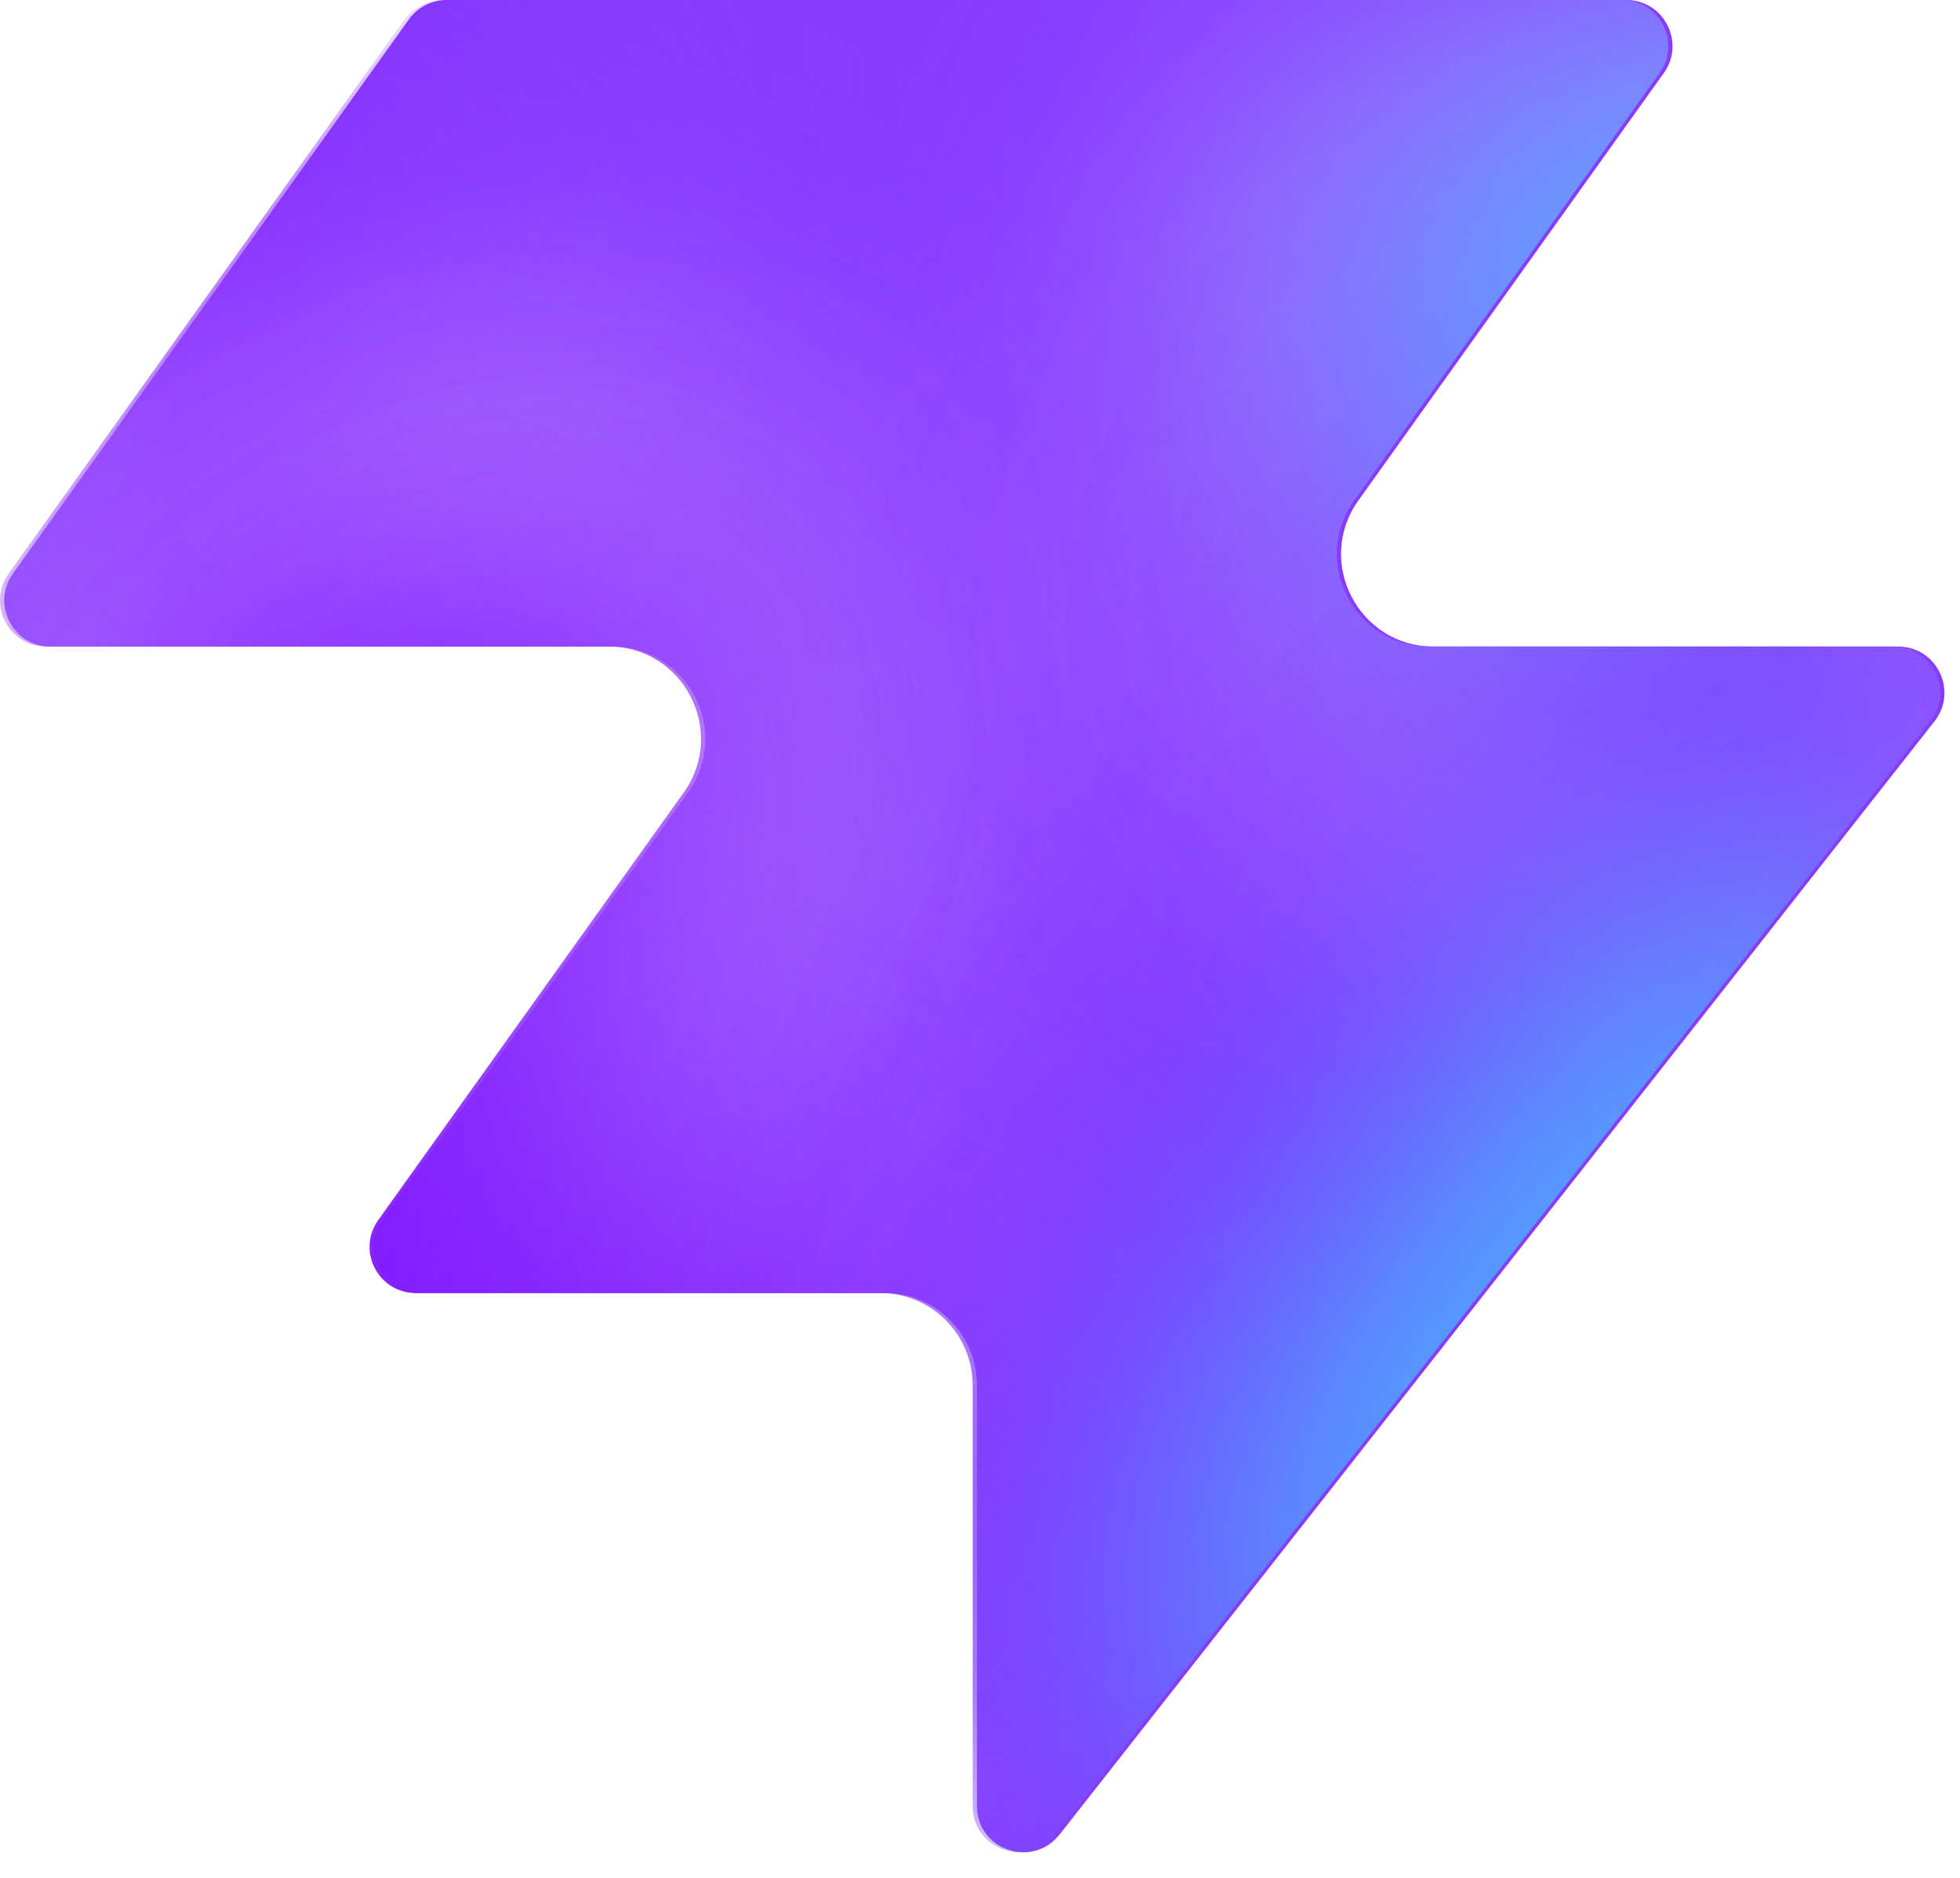
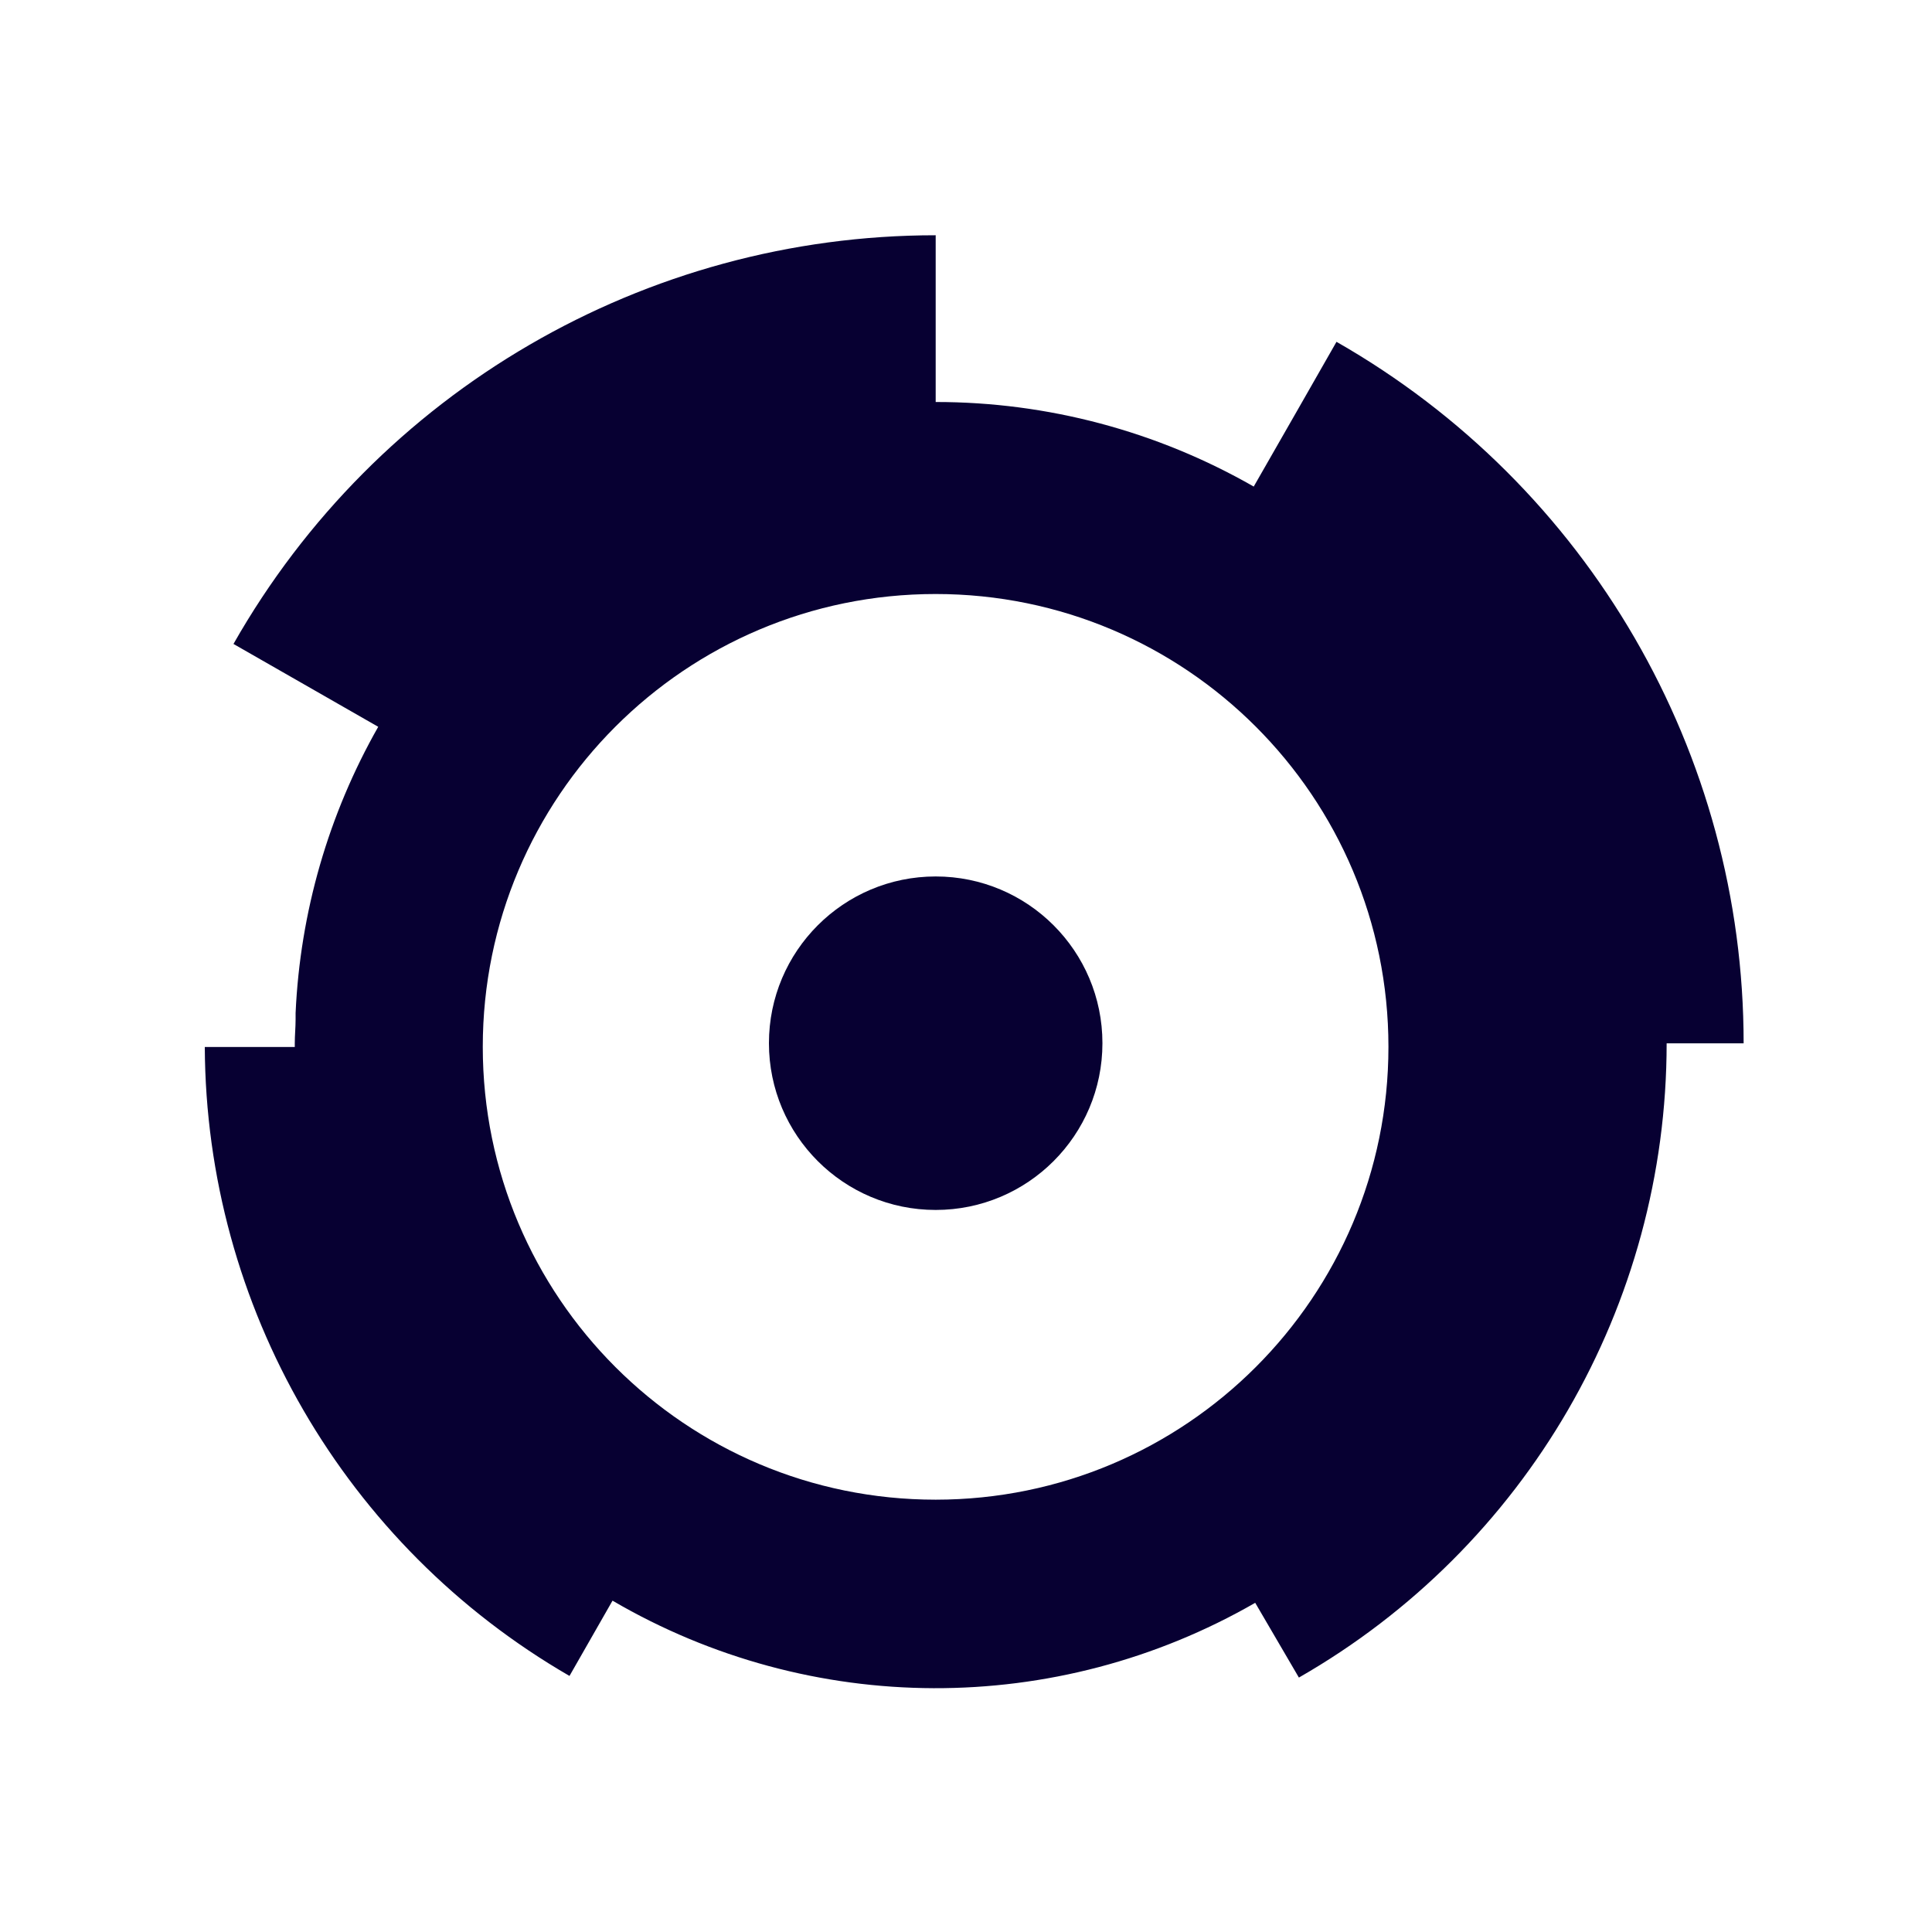
- <svg xmlns="http://www.w3.org/2000/svg" width="48" height="46" fill="none" viewBox="0 0 48 46">
-   <path fill="#863bff" d="M25.946 44.938c-.664.845-2.021.375-2.021-.698V33.937a2.26 2.26 0 0 0-2.262-2.262H10.287c-.92 0-1.456-1.04-.92-1.788l7.48-10.471c1.07-1.497 0-3.578-1.842-3.578H1.237c-.92 0-1.456-1.04-.92-1.788L10.013.474c.214-.297.556-.474.92-.474h28.894c.92 0 1.456 1.04.92 1.788l-7.48 10.471c-1.07 1.498 0 3.579 1.842 3.579h11.377c.943 0 1.473 1.088.89 1.83L25.947 44.94z" style="fill:#863bff;fill:color(display-p3 .525 .23 1);fill-opacity:1" />
-   <mask id="a" width="48" height="46" x="0" y="0" maskUnits="userSpaceOnUse" style="mask-type:alpha">
-     <path fill="#000" d="M25.842 44.938c-.664.844-2.021.375-2.021-.698V33.937a2.26 2.26 0 0 0-2.262-2.262H10.183c-.92 0-1.456-1.04-.92-1.788l7.48-10.471c1.07-1.498 0-3.579-1.842-3.579H1.133c-.92 0-1.456-1.04-.92-1.787L9.91.473c.214-.297.556-.474.92-.474h28.894c.92 0 1.456 1.04.92 1.788l-7.48 10.471c-1.07 1.498 0 3.578 1.842 3.578h11.377c.943 0 1.473 1.088.89 1.832L25.843 44.94z" style="fill:#000;fill-opacity:1" />
-   </mask>
-   <g mask="url(#a)">
-     <g filter="url(#b)">
-       <ellipse cx="5.508" cy="14.704" fill="#ede6ff" rx="5.508" ry="14.704" style="fill:#ede6ff;fill:color(display-p3 .927 .903 1);fill-opacity:1" transform="matrix(.00324 1 1 -.00324 -4.47 31.516)" />
-     </g>
-     <g filter="url(#c)">
-       <ellipse cx="10.399" cy="29.851" fill="#ede6ff" rx="10.399" ry="29.851" style="fill:#ede6ff;fill:color(display-p3 .927 .903 1);fill-opacity:1" transform="matrix(.00324 1 1 -.00324 -39.328 7.883)" />
-     </g>
-     <g filter="url(#d)">
-       <ellipse cx="5.508" cy="30.487" fill="#7e14ff" rx="5.508" ry="30.487" style="fill:#7e14ff;fill:color(display-p3 .492 .077 1);fill-opacity:1" transform="rotate(89.814 -25.913 -14.639)scale(1 -1)" />
-     </g>
-     <g filter="url(#e)">
-       <ellipse cx="5.508" cy="30.599" fill="#7e14ff" rx="5.508" ry="30.599" style="fill:#7e14ff;fill:color(display-p3 .492 .077 1);fill-opacity:1" transform="rotate(89.814 -32.644 -3.334)scale(1 -1)" />
-     </g>
-     <g filter="url(#f)">
-       <ellipse cx="5.508" cy="30.599" fill="#7e14ff" rx="5.508" ry="30.599" style="fill:#7e14ff;fill:color(display-p3 .492 .077 1);fill-opacity:1" transform="matrix(.00324 1 1 -.00324 -34.34 30.47)" />
-     </g>
-     <g filter="url(#g)">
-       <ellipse cx="14.072" cy="22.078" fill="#ede6ff" rx="14.072" ry="22.078" style="fill:#ede6ff;fill:color(display-p3 .927 .903 1);fill-opacity:1" transform="rotate(93.35 24.506 48.493)scale(-1 1)" />
-     </g>
-     <g filter="url(#h)">
-       <ellipse cx="3.47" cy="21.501" fill="#7e14ff" rx="3.47" ry="21.501" style="fill:#7e14ff;fill:color(display-p3 .492 .077 1);fill-opacity:1" transform="rotate(89.009 28.708 47.59)scale(-1 1)" />
-     </g>
-     <g filter="url(#i)">
-       <ellipse cx="3.47" cy="21.501" fill="#7e14ff" rx="3.47" ry="21.501" style="fill:#7e14ff;fill:color(display-p3 .492 .077 1);fill-opacity:1" transform="rotate(89.009 28.708 47.59)scale(-1 1)" />
-     </g>
-     <g filter="url(#j)">
-       <ellipse cx=".387" cy="8.972" fill="#7e14ff" rx="4.407" ry="29.108" style="fill:#7e14ff;fill:color(display-p3 .492 .077 1);fill-opacity:1" transform="rotate(39.51 .387 8.972)" />
-     </g>
-     <g filter="url(#k)">
-       <ellipse cx="47.523" cy="-6.092" fill="#7e14ff" rx="4.407" ry="29.108" style="fill:#7e14ff;fill:color(display-p3 .492 .077 1);fill-opacity:1" transform="rotate(37.892 47.523 -6.092)" />
-     </g>
-     <g filter="url(#l)">
-       <ellipse cx="41.412" cy="6.333" fill="#47bfff" rx="5.971" ry="9.665" style="fill:#47bfff;fill:color(display-p3 .28 .748 1);fill-opacity:1" transform="rotate(37.892 41.412 6.333)" />
-     </g>
-     <g filter="url(#m)">
-       <ellipse cx="-1.879" cy="38.332" fill="#7e14ff" rx="4.407" ry="29.108" style="fill:#7e14ff;fill:color(display-p3 .492 .077 1);fill-opacity:1" transform="rotate(37.892 -1.88 38.332)" />
-     </g>
-     <g filter="url(#n)">
-       <ellipse cx="-1.879" cy="38.332" fill="#7e14ff" rx="4.407" ry="29.108" style="fill:#7e14ff;fill:color(display-p3 .492 .077 1);fill-opacity:1" transform="rotate(37.892 -1.88 38.332)" />
-     </g>
-     <g filter="url(#o)">
-       <ellipse cx="35.651" cy="29.907" fill="#7e14ff" rx="4.407" ry="29.108" style="fill:#7e14ff;fill:color(display-p3 .492 .077 1);fill-opacity:1" transform="rotate(37.892 35.651 29.907)" />
-     </g>
-     <g filter="url(#p)">
-       <ellipse cx="38.418" cy="32.4" fill="#47bfff" rx="5.971" ry="15.297" style="fill:#47bfff;fill:color(display-p3 .28 .748 1);fill-opacity:1" transform="rotate(37.892 38.418 32.4)" />
-     </g>
-   </g>
-   <defs>
-     <filter id="b" width="60.045" height="41.654" x="-19.77" y="16.149" color-interpolation-filters="sRGB" filterUnits="userSpaceOnUse">
-       <feFlood flood-opacity="0" result="BackgroundImageFix" />
-       <feBlend in="SourceGraphic" in2="BackgroundImageFix" result="shape" />
-       <feGaussianBlur result="effect1_foregroundBlur_2002_17158" stdDeviation="7.659" />
-     </filter>
-     <filter id="c" width="90.34" height="51.437" x="-54.613" y="-7.533" color-interpolation-filters="sRGB" filterUnits="userSpaceOnUse">
-       <feFlood flood-opacity="0" result="BackgroundImageFix" />
-       <feBlend in="SourceGraphic" in2="BackgroundImageFix" result="shape" />
-       <feGaussianBlur result="effect1_foregroundBlur_2002_17158" stdDeviation="7.659" />
-     </filter>
-     <filter id="d" width="79.355" height="29.4" x="-49.64" y="2.03" color-interpolation-filters="sRGB" filterUnits="userSpaceOnUse">
-       <feFlood flood-opacity="0" result="BackgroundImageFix" />
-       <feBlend in="SourceGraphic" in2="BackgroundImageFix" result="shape" />
-       <feGaussianBlur result="effect1_foregroundBlur_2002_17158" stdDeviation="4.596" />
-     </filter>
-     <filter id="e" width="79.579" height="29.4" x="-45.045" y="20.029" color-interpolation-filters="sRGB" filterUnits="userSpaceOnUse">
-       <feFlood flood-opacity="0" result="BackgroundImageFix" />
-       <feBlend in="SourceGraphic" in2="BackgroundImageFix" result="shape" />
-       <feGaussianBlur result="effect1_foregroundBlur_2002_17158" stdDeviation="4.596" />
-     </filter>
-     <filter id="f" width="79.579" height="29.4" x="-43.513" y="21.178" color-interpolation-filters="sRGB" filterUnits="userSpaceOnUse">
-       <feFlood flood-opacity="0" result="BackgroundImageFix" />
-       <feBlend in="SourceGraphic" in2="BackgroundImageFix" result="shape" />
-       <feGaussianBlur result="effect1_foregroundBlur_2002_17158" stdDeviation="4.596" />
-     </filter>
-     <filter id="g" width="74.749" height="58.852" x="15.756" y="-17.901" color-interpolation-filters="sRGB" filterUnits="userSpaceOnUse">
-       <feFlood flood-opacity="0" result="BackgroundImageFix" />
-       <feBlend in="SourceGraphic" in2="BackgroundImageFix" result="shape" />
-       <feGaussianBlur result="effect1_foregroundBlur_2002_17158" stdDeviation="7.659" />
-     </filter>
-     <filter id="h" width="61.377" height="25.362" x="23.548" y="2.284" color-interpolation-filters="sRGB" filterUnits="userSpaceOnUse">
-       <feFlood flood-opacity="0" result="BackgroundImageFix" />
-       <feBlend in="SourceGraphic" in2="BackgroundImageFix" result="shape" />
-       <feGaussianBlur result="effect1_foregroundBlur_2002_17158" stdDeviation="4.596" />
-     </filter>
-     <filter id="i" width="61.377" height="25.362" x="23.548" y="2.284" color-interpolation-filters="sRGB" filterUnits="userSpaceOnUse">
-       <feFlood flood-opacity="0" result="BackgroundImageFix" />
-       <feBlend in="SourceGraphic" in2="BackgroundImageFix" result="shape" />
-       <feGaussianBlur result="effect1_foregroundBlur_2002_17158" stdDeviation="4.596" />
-     </filter>
-     <filter id="j" width="56.045" height="63.649" x="-27.636" y="-22.853" color-interpolation-filters="sRGB" filterUnits="userSpaceOnUse">
-       <feFlood flood-opacity="0" result="BackgroundImageFix" />
-       <feBlend in="SourceGraphic" in2="BackgroundImageFix" result="shape" />
-       <feGaussianBlur result="effect1_foregroundBlur_2002_17158" stdDeviation="4.596" />
-     </filter>
-     <filter id="k" width="54.814" height="64.646" x="20.116" y="-38.415" color-interpolation-filters="sRGB" filterUnits="userSpaceOnUse">
-       <feFlood flood-opacity="0" result="BackgroundImageFix" />
-       <feBlend in="SourceGraphic" in2="BackgroundImageFix" result="shape" />
-       <feGaussianBlur result="effect1_foregroundBlur_2002_17158" stdDeviation="4.596" />
-     </filter>
-     <filter id="l" width="33.541" height="35.313" x="24.641" y="-11.323" color-interpolation-filters="sRGB" filterUnits="userSpaceOnUse">
-       <feFlood flood-opacity="0" result="BackgroundImageFix" />
-       <feBlend in="SourceGraphic" in2="BackgroundImageFix" result="shape" />
-       <feGaussianBlur result="effect1_foregroundBlur_2002_17158" stdDeviation="4.596" />
-     </filter>
-     <filter id="m" width="54.814" height="64.646" x="-29.286" y="6.009" color-interpolation-filters="sRGB" filterUnits="userSpaceOnUse">
-       <feFlood flood-opacity="0" result="BackgroundImageFix" />
-       <feBlend in="SourceGraphic" in2="BackgroundImageFix" result="shape" />
-       <feGaussianBlur result="effect1_foregroundBlur_2002_17158" stdDeviation="4.596" />
-     </filter>
-     <filter id="n" width="54.814" height="64.646" x="-29.286" y="6.009" color-interpolation-filters="sRGB" filterUnits="userSpaceOnUse">
-       <feFlood flood-opacity="0" result="BackgroundImageFix" />
-       <feBlend in="SourceGraphic" in2="BackgroundImageFix" result="shape" />
-       <feGaussianBlur result="effect1_foregroundBlur_2002_17158" stdDeviation="4.596" />
-     </filter>
-     <filter id="o" width="54.814" height="64.646" x="8.244" y="-2.416" color-interpolation-filters="sRGB" filterUnits="userSpaceOnUse">
-       <feFlood flood-opacity="0" result="BackgroundImageFix" />
-       <feBlend in="SourceGraphic" in2="BackgroundImageFix" result="shape" />
-       <feGaussianBlur result="effect1_foregroundBlur_2002_17158" stdDeviation="4.596" />
-     </filter>
-     <filter id="p" width="39.409" height="43.623" x="18.713" y="10.588" color-interpolation-filters="sRGB" filterUnits="userSpaceOnUse">
-       <feFlood flood-opacity="0" result="BackgroundImageFix" />
-       <feBlend in="SourceGraphic" in2="BackgroundImageFix" result="shape" />
-       <feGaussianBlur result="effect1_foregroundBlur_2002_17158" stdDeviation="4.596" />
-     </filter>
-   </defs>
+ <svg xmlns="http://www.w3.org/2000/svg" viewBox="0 0 260 260">
+   <path d="m179.86 46-5.14 9-6 10.48a86 86 0 0 0-42.8-11.38V31.66a108.68 108.68 0 0 0-94.5 55l9 5.15 10.48 6a85.74 85.74 0 0 0-11.12 38.52v.86c0 1.07-.11 2.14-.11 3.22v.49H27.56a98.3 98.3 0 0 0 49.08 84.64l5.79-10.13a86.19 86.19 0 0 0 86.49.29l5.88 10.06a98.38 98.38 0 0 0 49.49-85.35h10.36A108.66 108.66 0 0 0 179.86 46Zm-53.94 155.82a60.94 60.94 0 1 1 60.93-60.94 60.94 60.94 0 0 1-60.93 60.94Z" fill="#070032" />
+   <circle cx="125.92" cy="140.39" r="22.44" fill="#070032" />
</svg>
